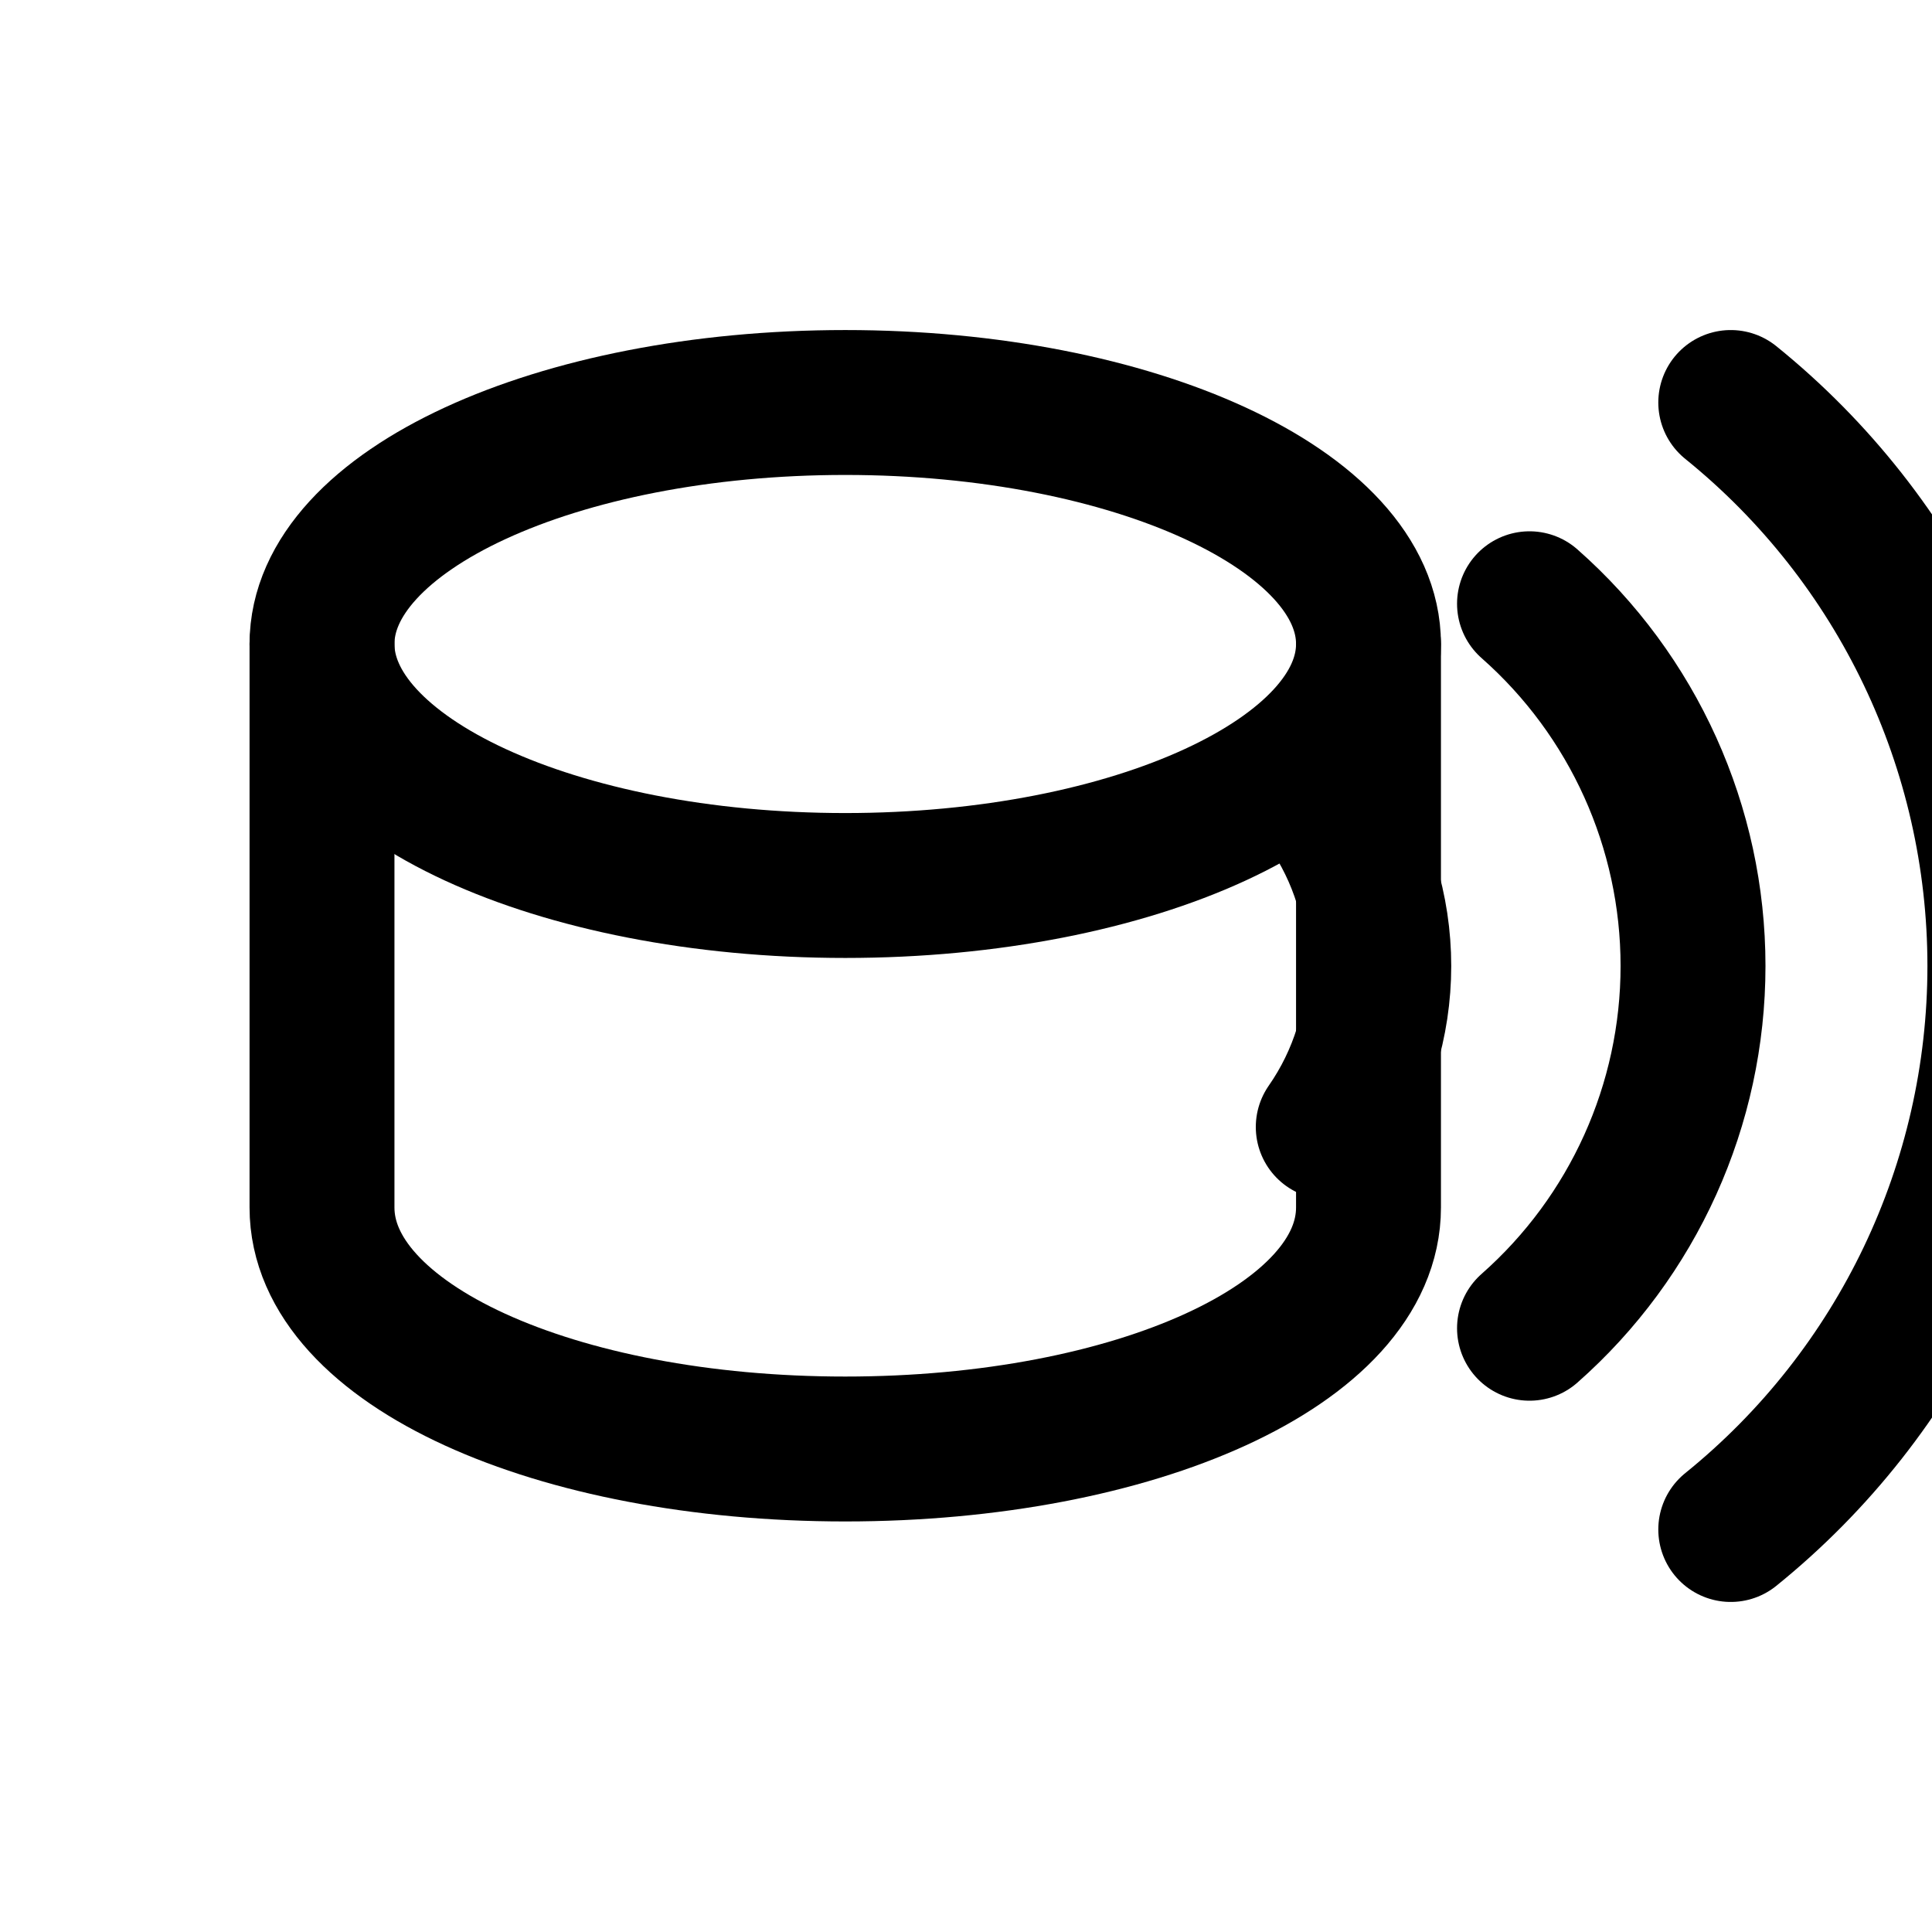
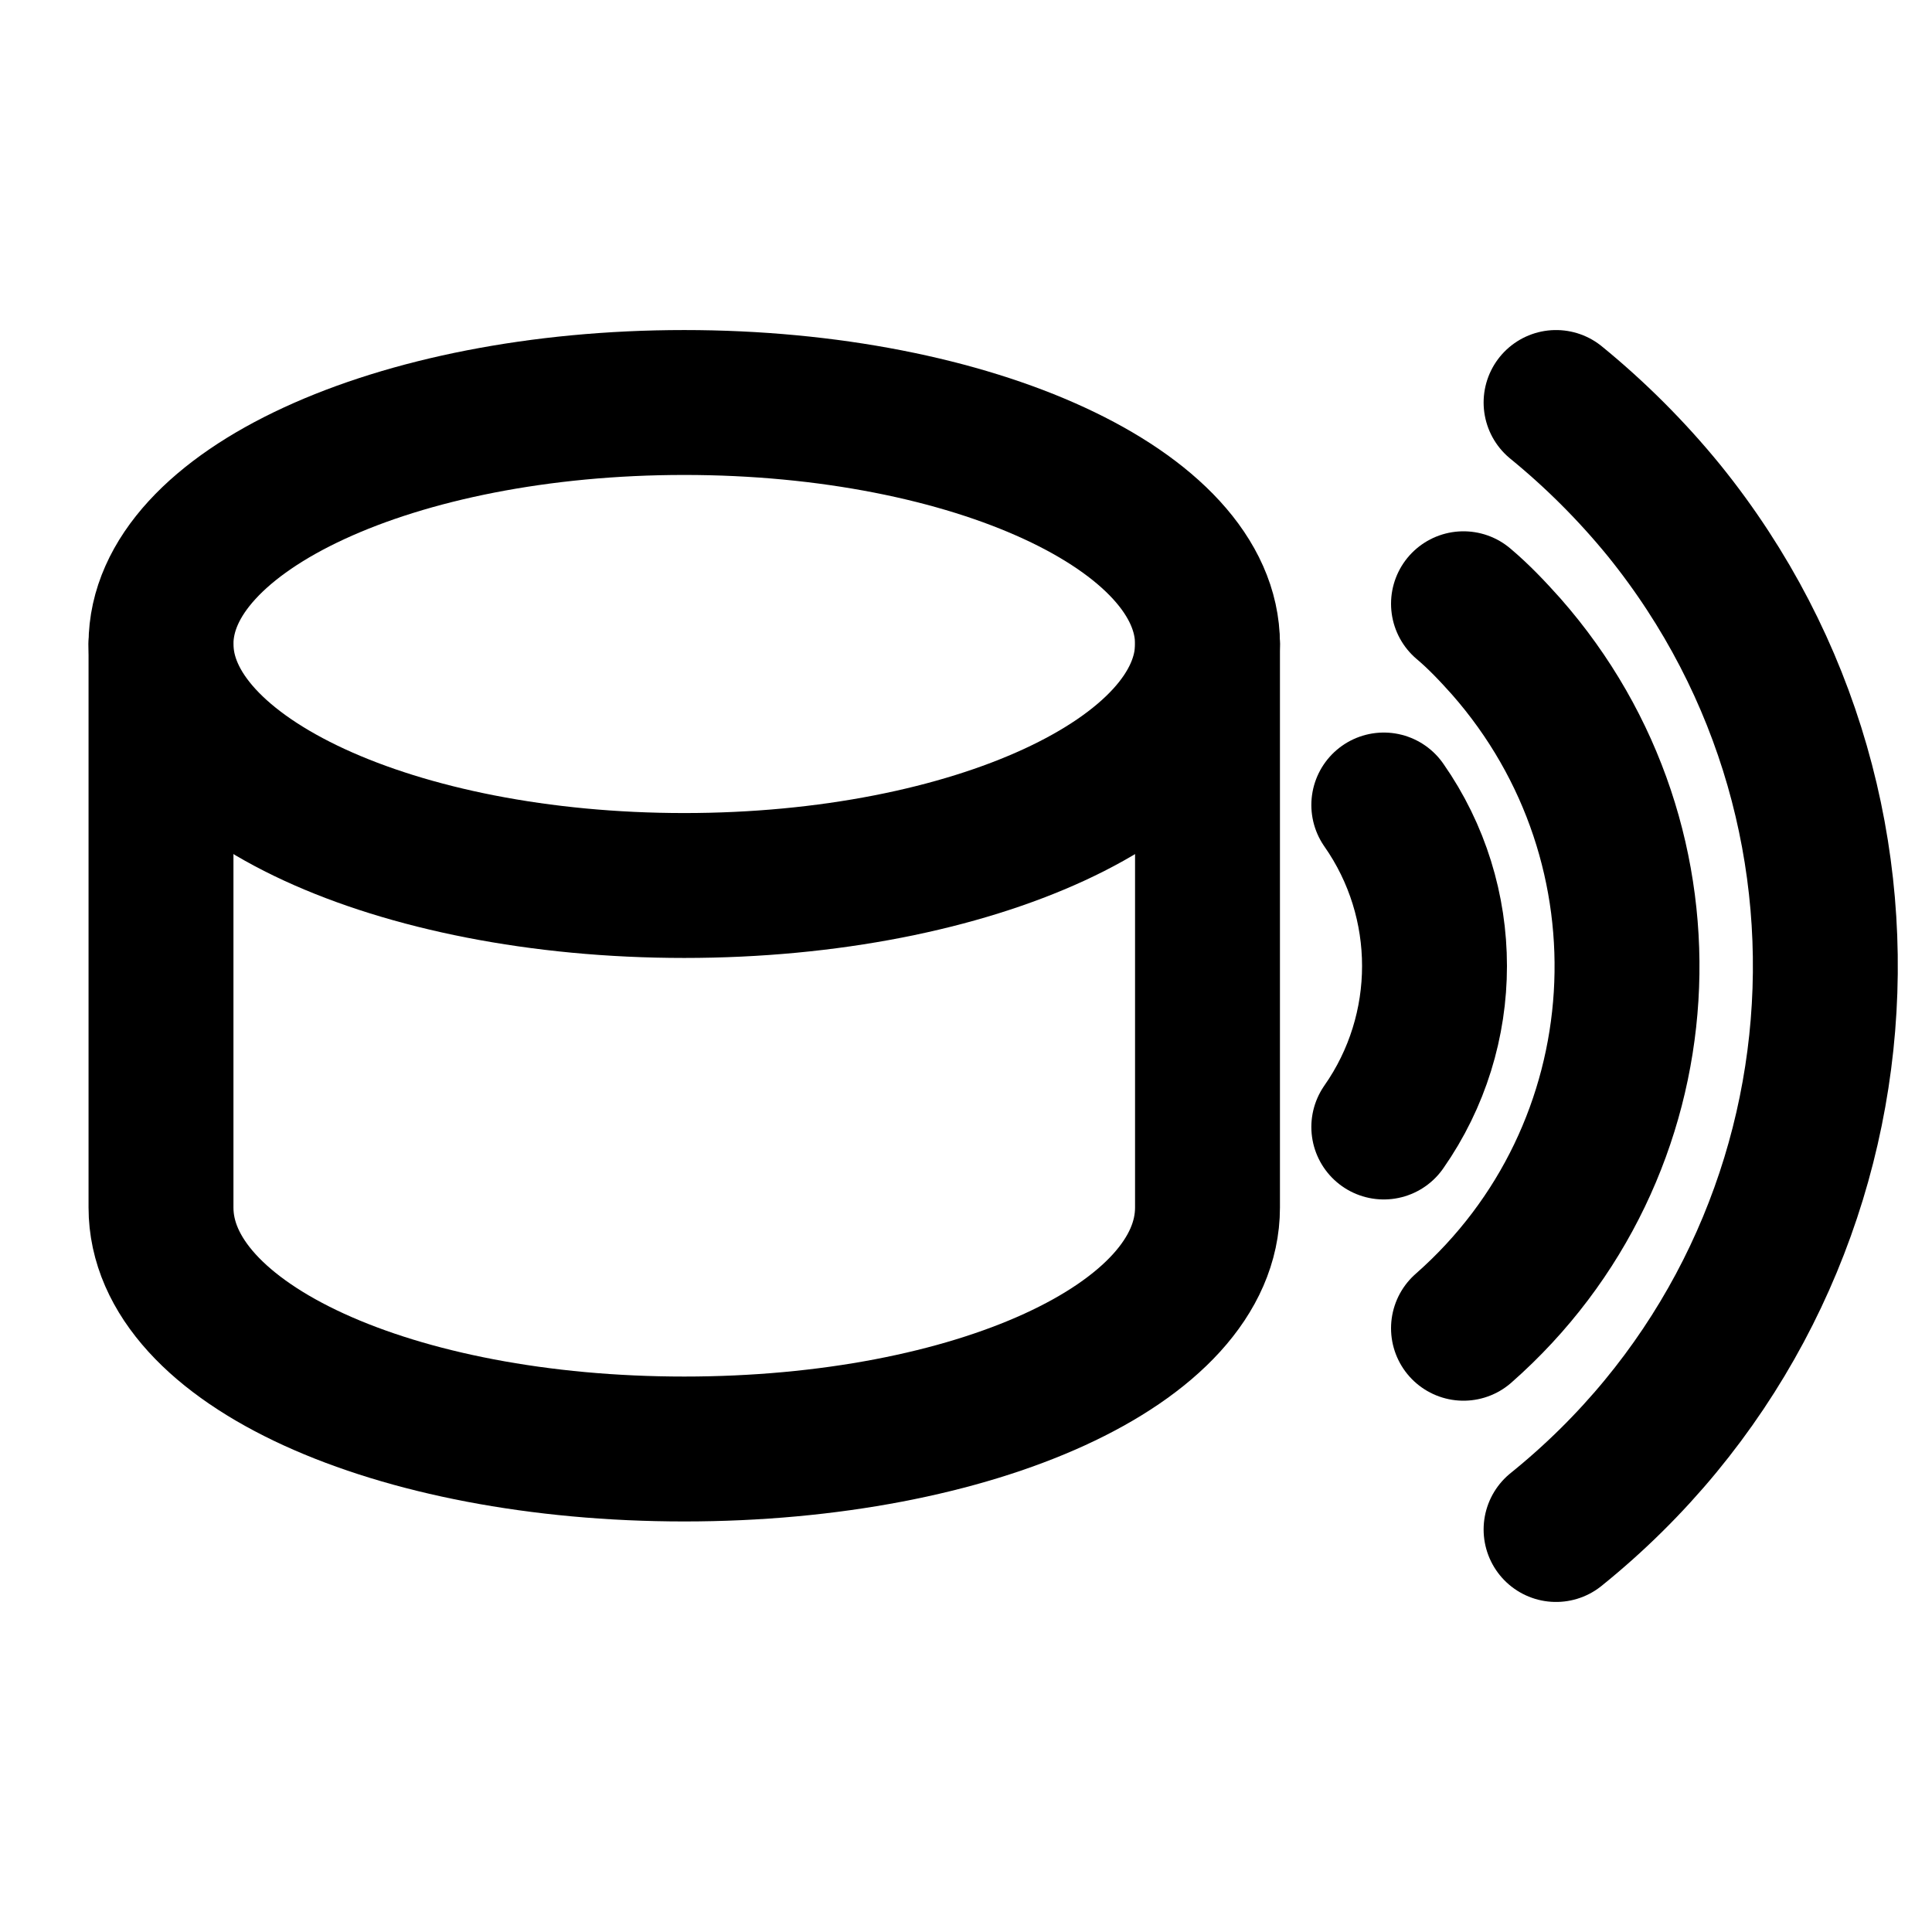
- <svg xmlns="http://www.w3.org/2000/svg" viewBox="0 0 24 24" fill="none" stroke="currentColor" stroke-width="1.8" stroke-linecap="round" stroke-linejoin="round">
-   <ellipse cx="10.5" cy="8" rx="6.5" ry="3" />
-   <path d="M4 8v7c0 1.7 2.9 3 6.5 3s6.5-1.3 6.5-3V8" />
-   <path d="M16.5 14a3.5 3.5 0 0 0 0-4" />
-   <path d="M19 16.5a6 6 0 0 0 0-9" />
-   <path d="M21.5 19a9 9 0 0 0 0-14" />
+ <svg xmlns="http://www.w3.org/2000/svg" id="Layer_1" version="1.1" viewBox="0 0 24 24" fill="none" stroke="currentColor" stroke-width="1.8" stroke-linecap="round" stroke-linejoin="round">
+   <defs>
+     <style>
+       .st0 {
+         fill: none;
+         stroke: #000;
+         stroke-linecap: round;
+         stroke-linejoin: round;
+         stroke-width: 1.8px;
+       }
+     </style>
+   </defs>
+   <ellipse cx="8.5" cy="8" rx="6.5" ry="3" />
+   <path d="M2,8v7c0,1.7,2.9,3,6.5,3s6.5-1.3,6.5-3v-7" />
+   <path d="M17.19,14c.84-1.2.84-2.8,0-4" />
+   <path d="M18.18,16.5c2.49-2.19,2.72-5.98.53-8.47-.17-.19-.34-.37-.53-.53" />
+   <path d="M19.33,19c3.87-3.12,4.47-8.79,1.34-12.66-.4-.49-.85-.94-1.34-1.34" />
</svg>
